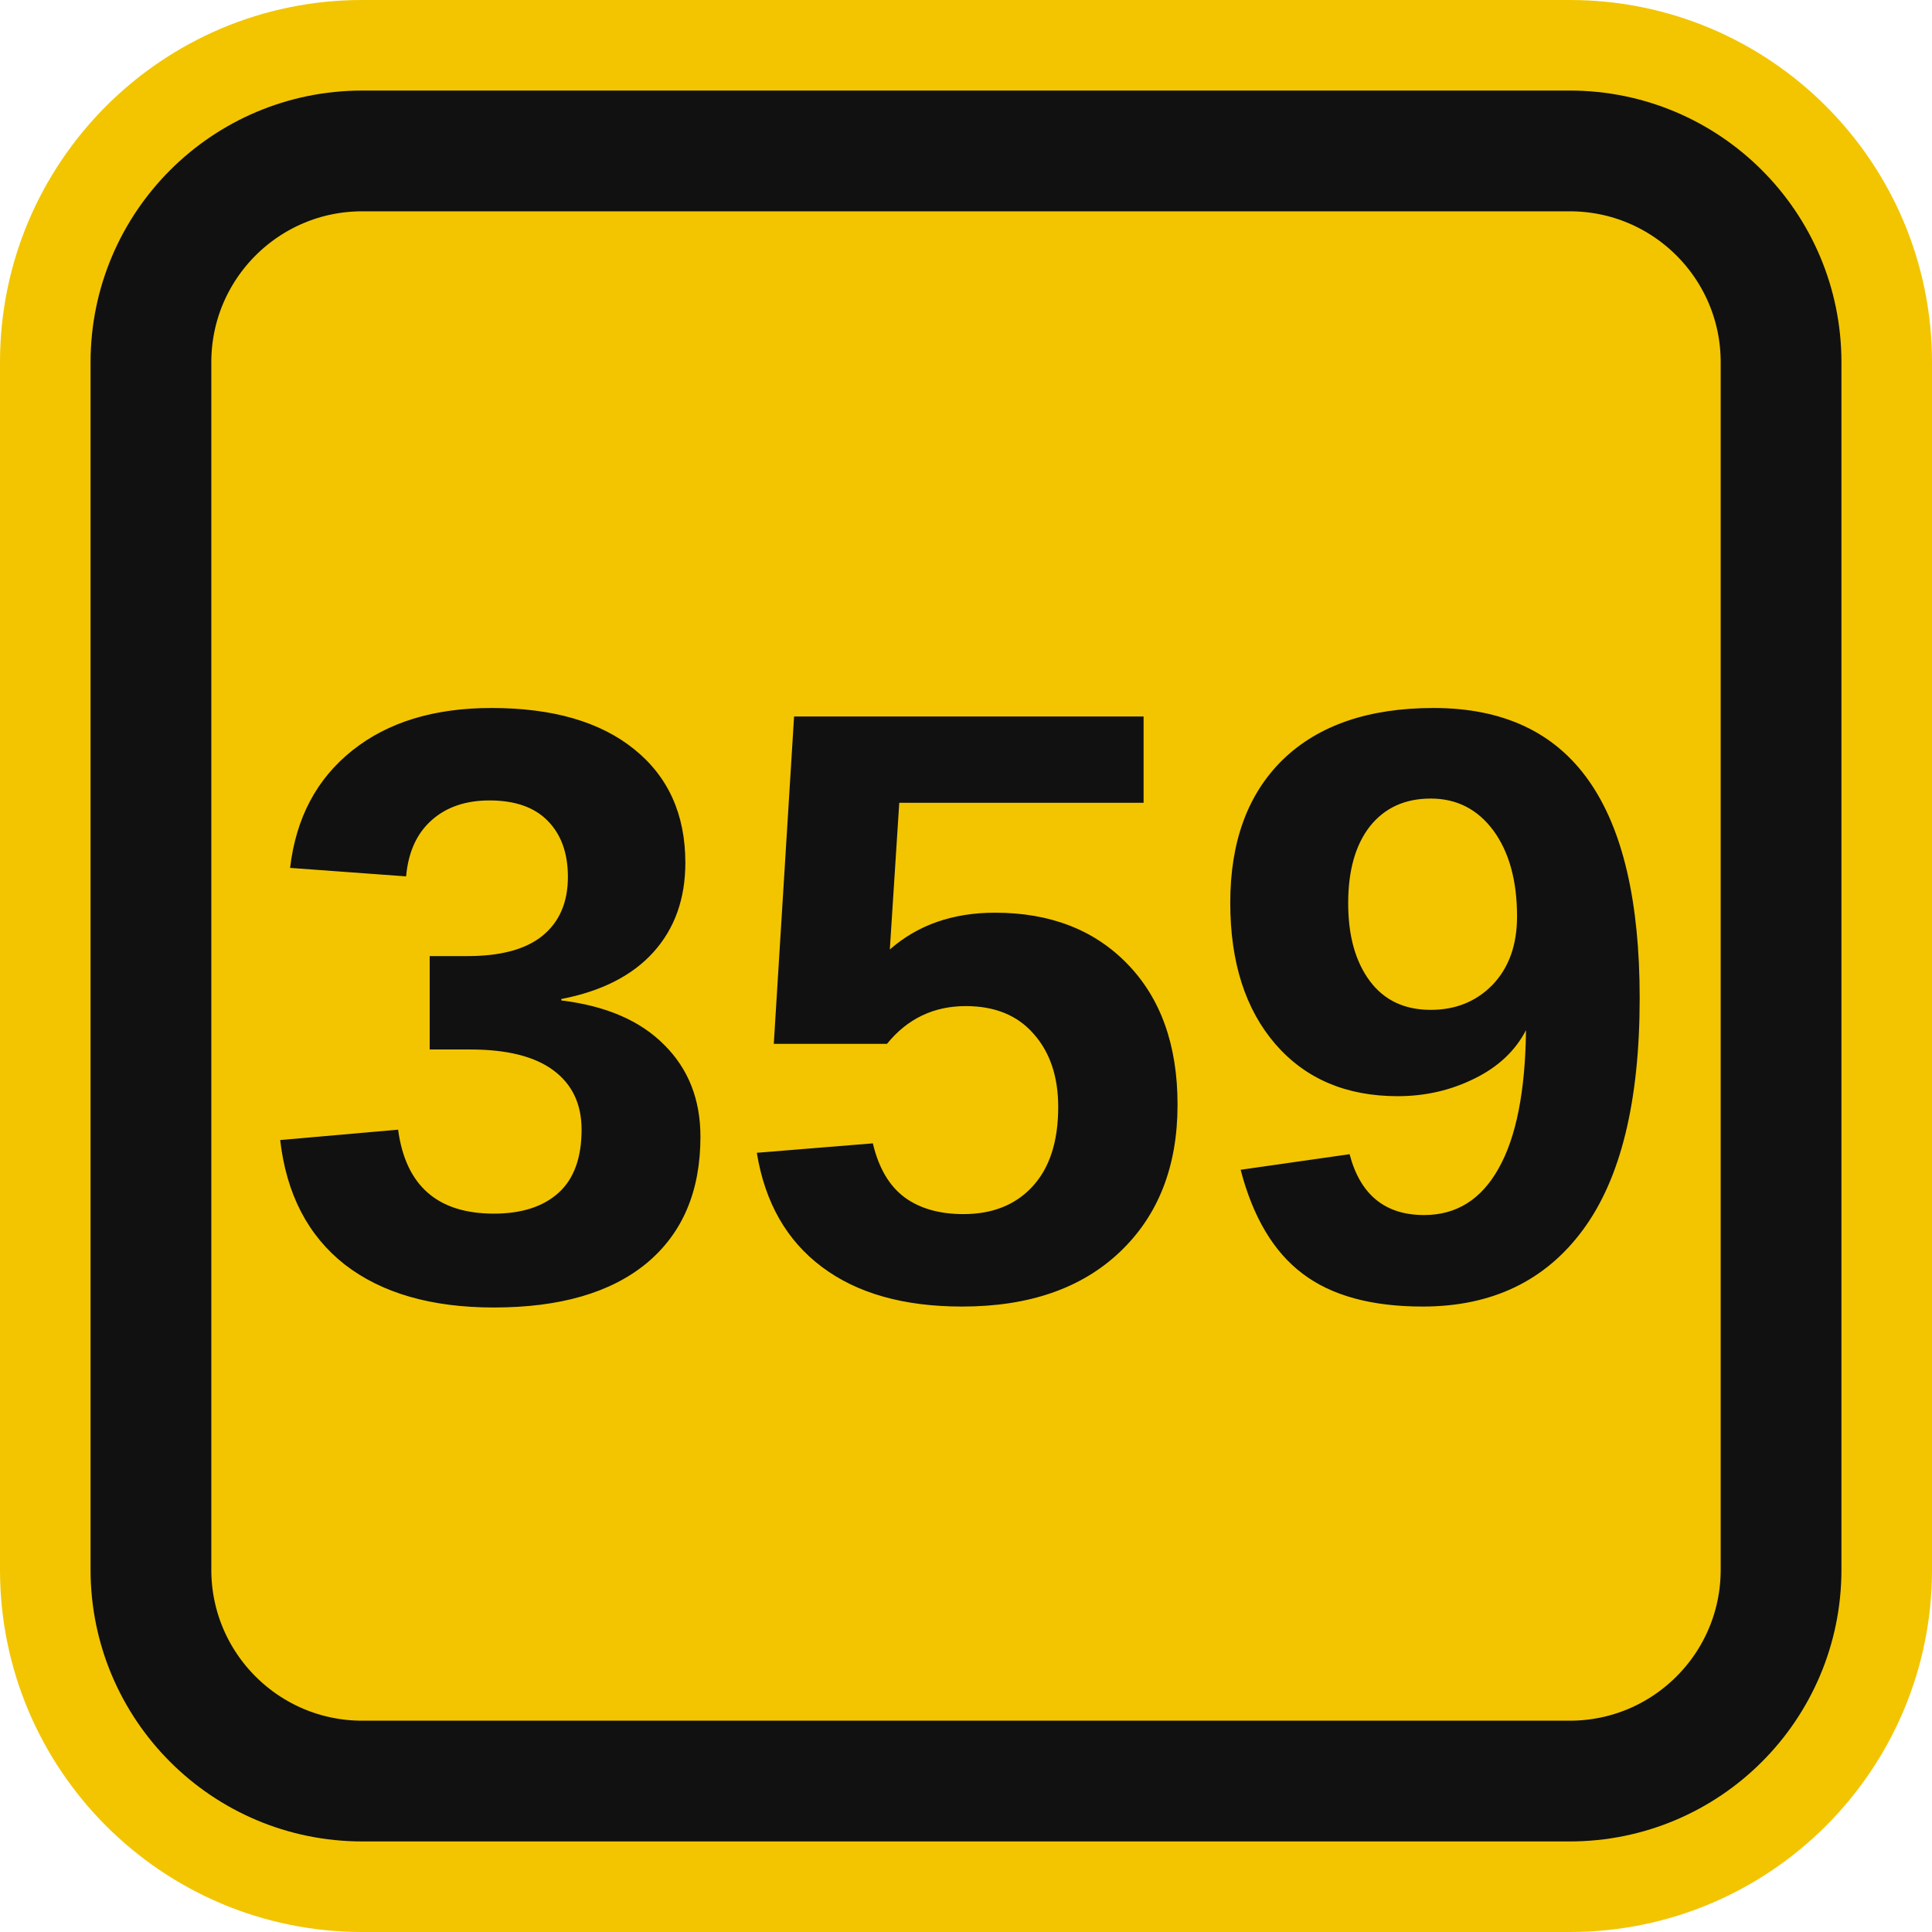
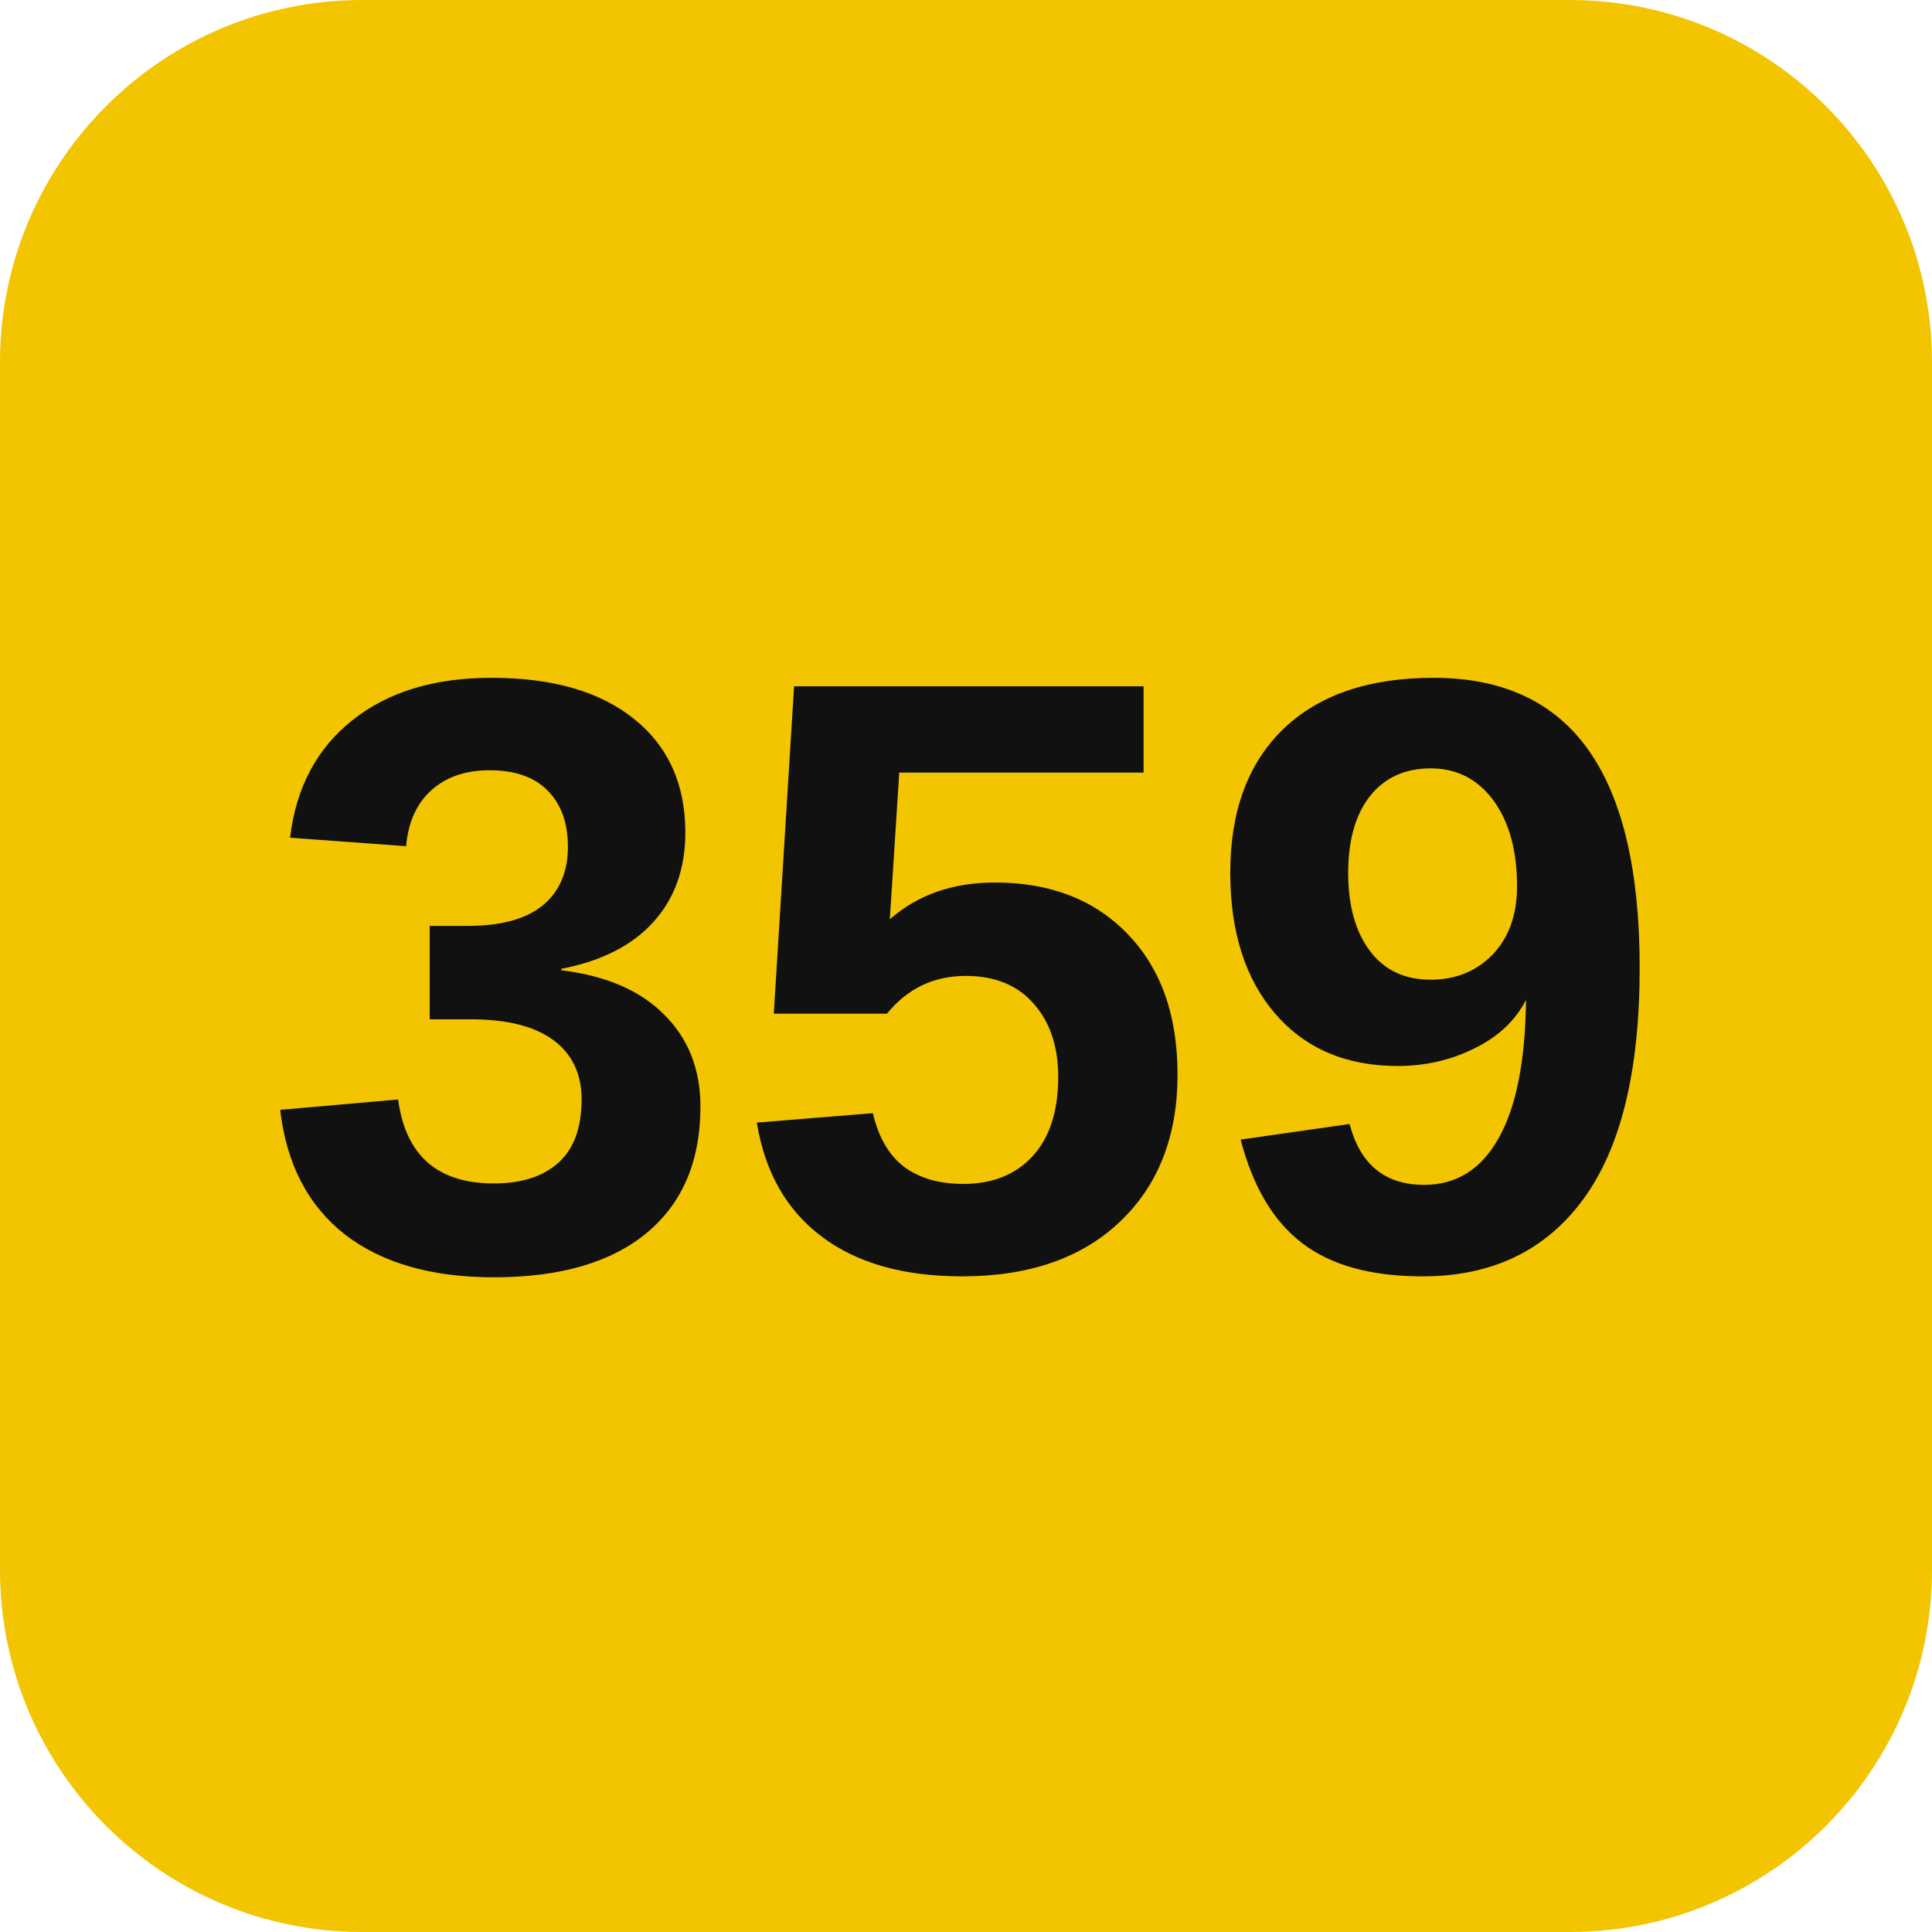
<svg xmlns="http://www.w3.org/2000/svg" viewBox="0 0 64 64">
  <rect width="64" height="64" rx="12" fill="#f2c500" />
-   <rect x="5" y="5" width="54" height="54" rx="7" fill="none" stroke="#111" stroke-width="4" />
-   <text x="32" y="43" text-anchor="middle" font-family="Arial Narrow, Arial, sans-serif" font-weight="700" font-size="28" fill="#111">359</text>
+   <text x="32" y="42" text-anchor="middle" font-family="Arial Narrow, Arial, sans-serif" font-weight="700" font-size="28" fill="#111">359</text>
</svg>
